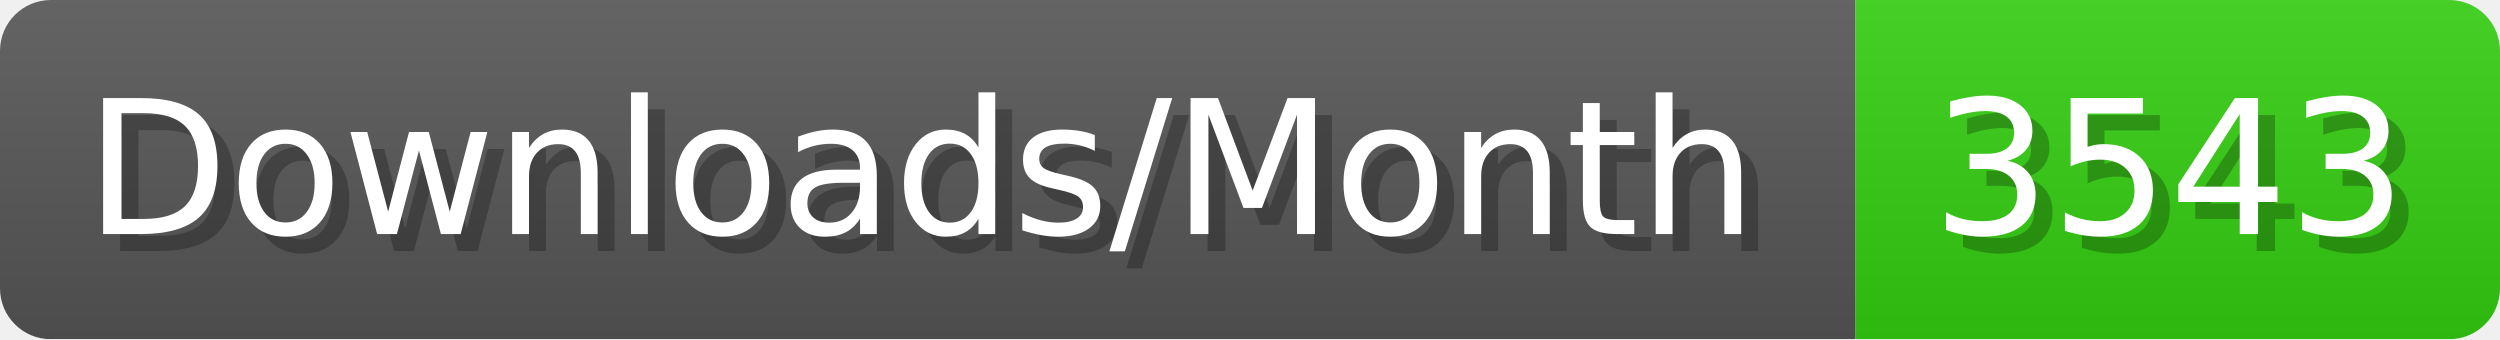
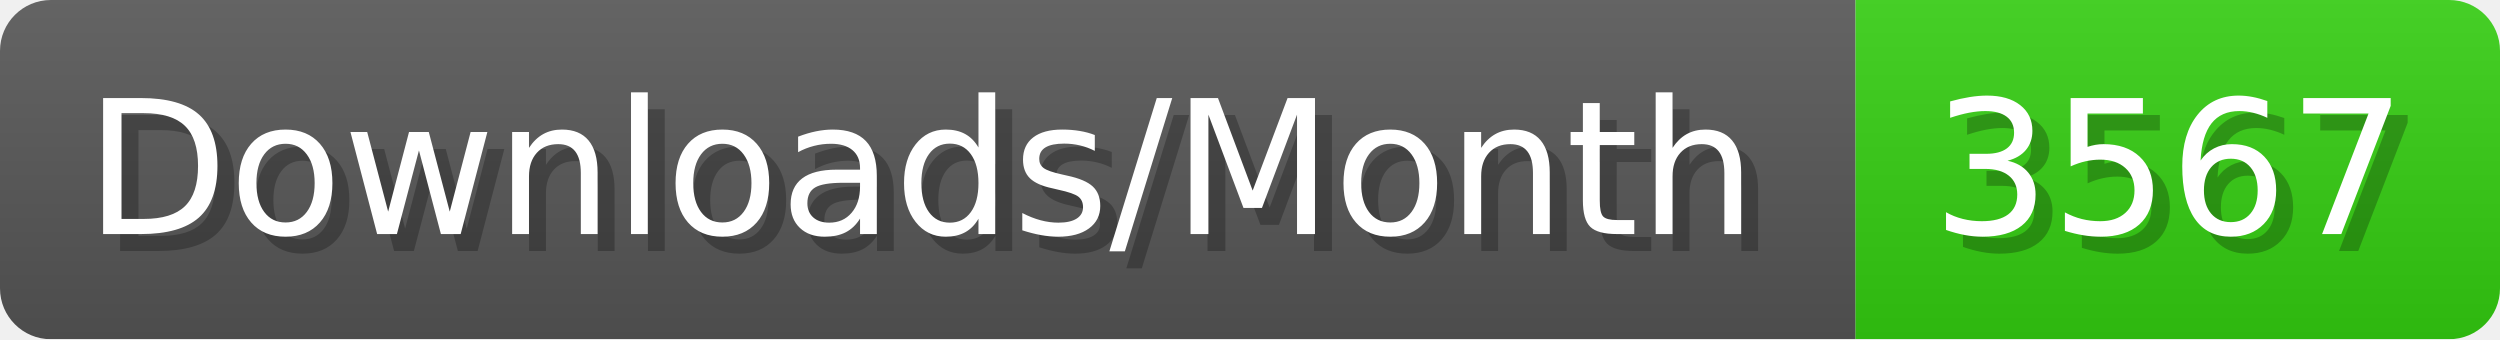
- <svg xmlns="http://www.w3.org/2000/svg" width="147.4" height="20" viewBox="0 0 1474 200" role="img" aria-label="Downloads/Month: 3543">
+ <svg xmlns="http://www.w3.org/2000/svg" width="147.4" height="20" viewBox="0 0 1474 200" role="img" aria-label="Downloads/Month: 3567">
  <linearGradient id="YlXUI" x2="0" y2="100%">
    <stop offset="0" stop-opacity=".1" stop-color="#EEE" />
    <stop offset="1" stop-opacity=".1" />
  </linearGradient>
  <mask id="JHhop">
    <rect width="1474" height="200" rx="30" fill="#FFF" />
  </mask>
  <g mask="url(#JHhop)">
    <rect width="1094" height="200" fill="#555" />
    <rect width="380" height="200" fill="#3C1" x="1094" />
    <rect width="1474" height="200" fill="url(#YlXUI)" />
  </g>
  <g aria-hidden="true" fill="#fff" text-anchor="start" font-family="Verdana,DejaVu Sans,sans-serif" font-size="110">
    <text x="60" y="148" textLength="994" fill="#000" opacity="0.25">Downloads/Month</text>
    <text x="50" y="138" textLength="994">Downloads/Month</text>
-     <text x="1149" y="148" textLength="280" fill="#000" opacity="0.25">3543</text>
-     <text x="1139" y="138" textLength="280">3543</text>
+     <text x="1149" y="148" textLength="280" fill="#000" opacity="0.25">3567</text>
+     <text x="1139" y="138" textLength="280">3567</text>
  </g>
</svg>
